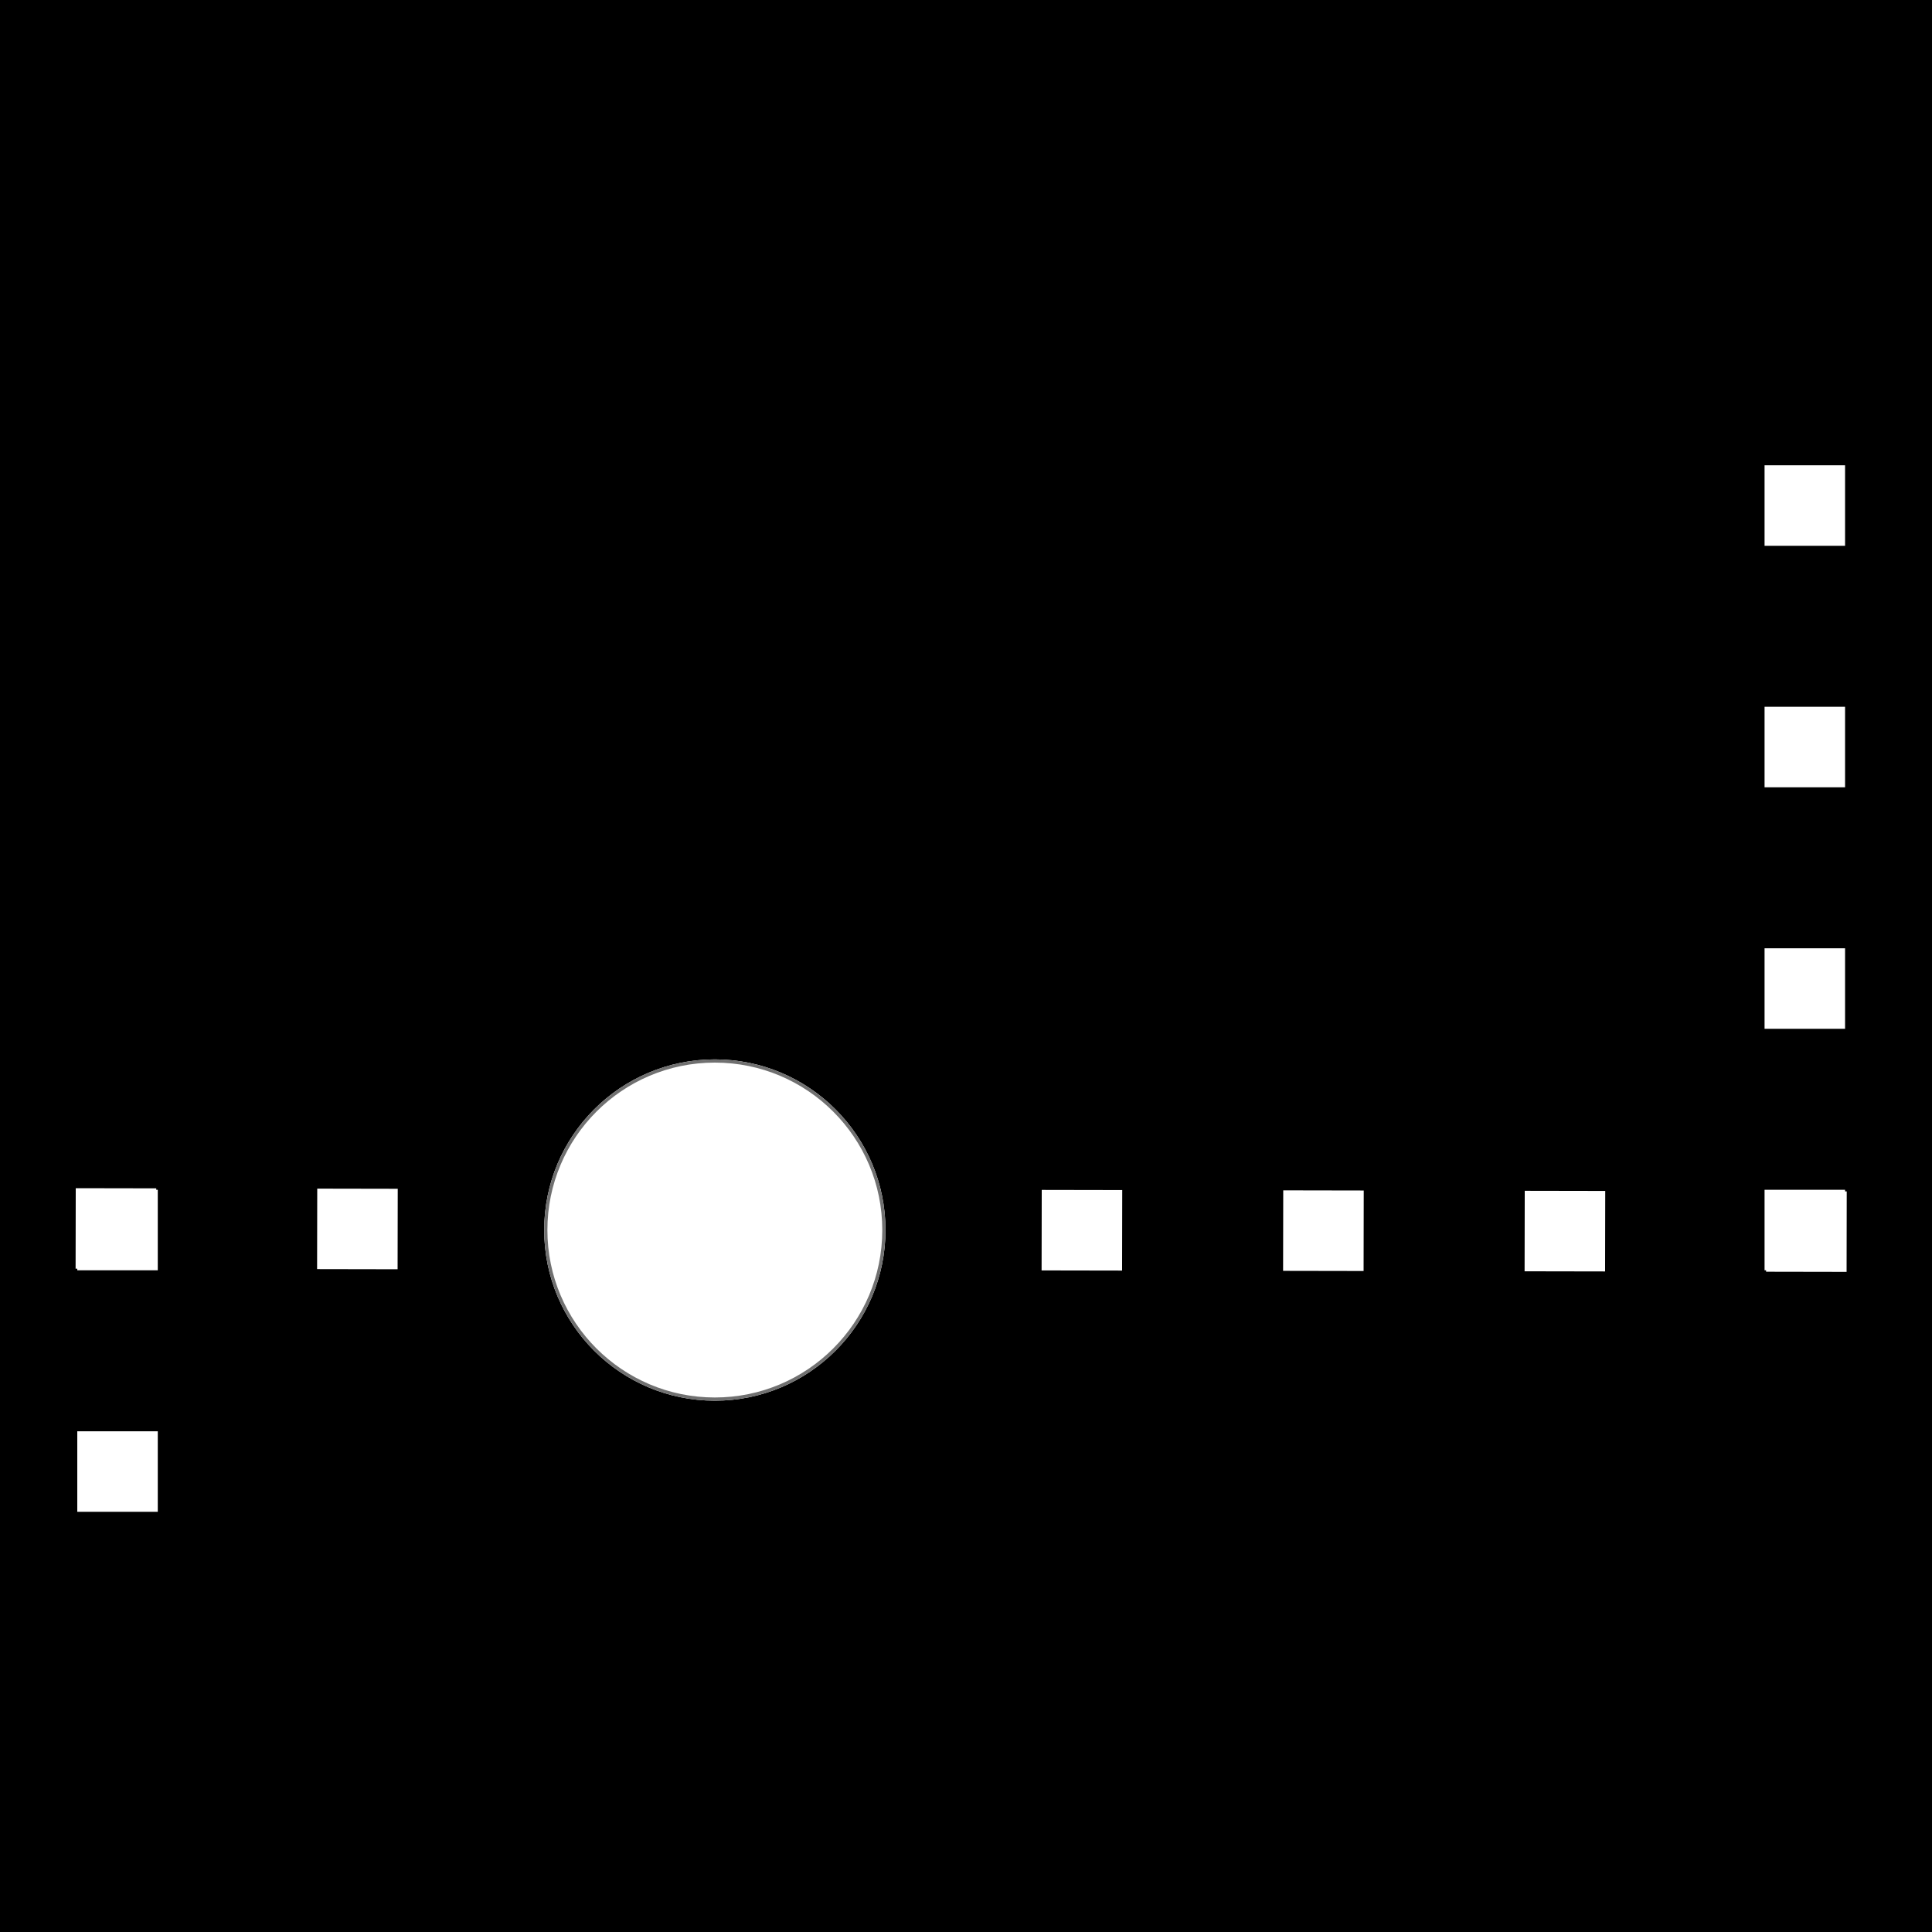
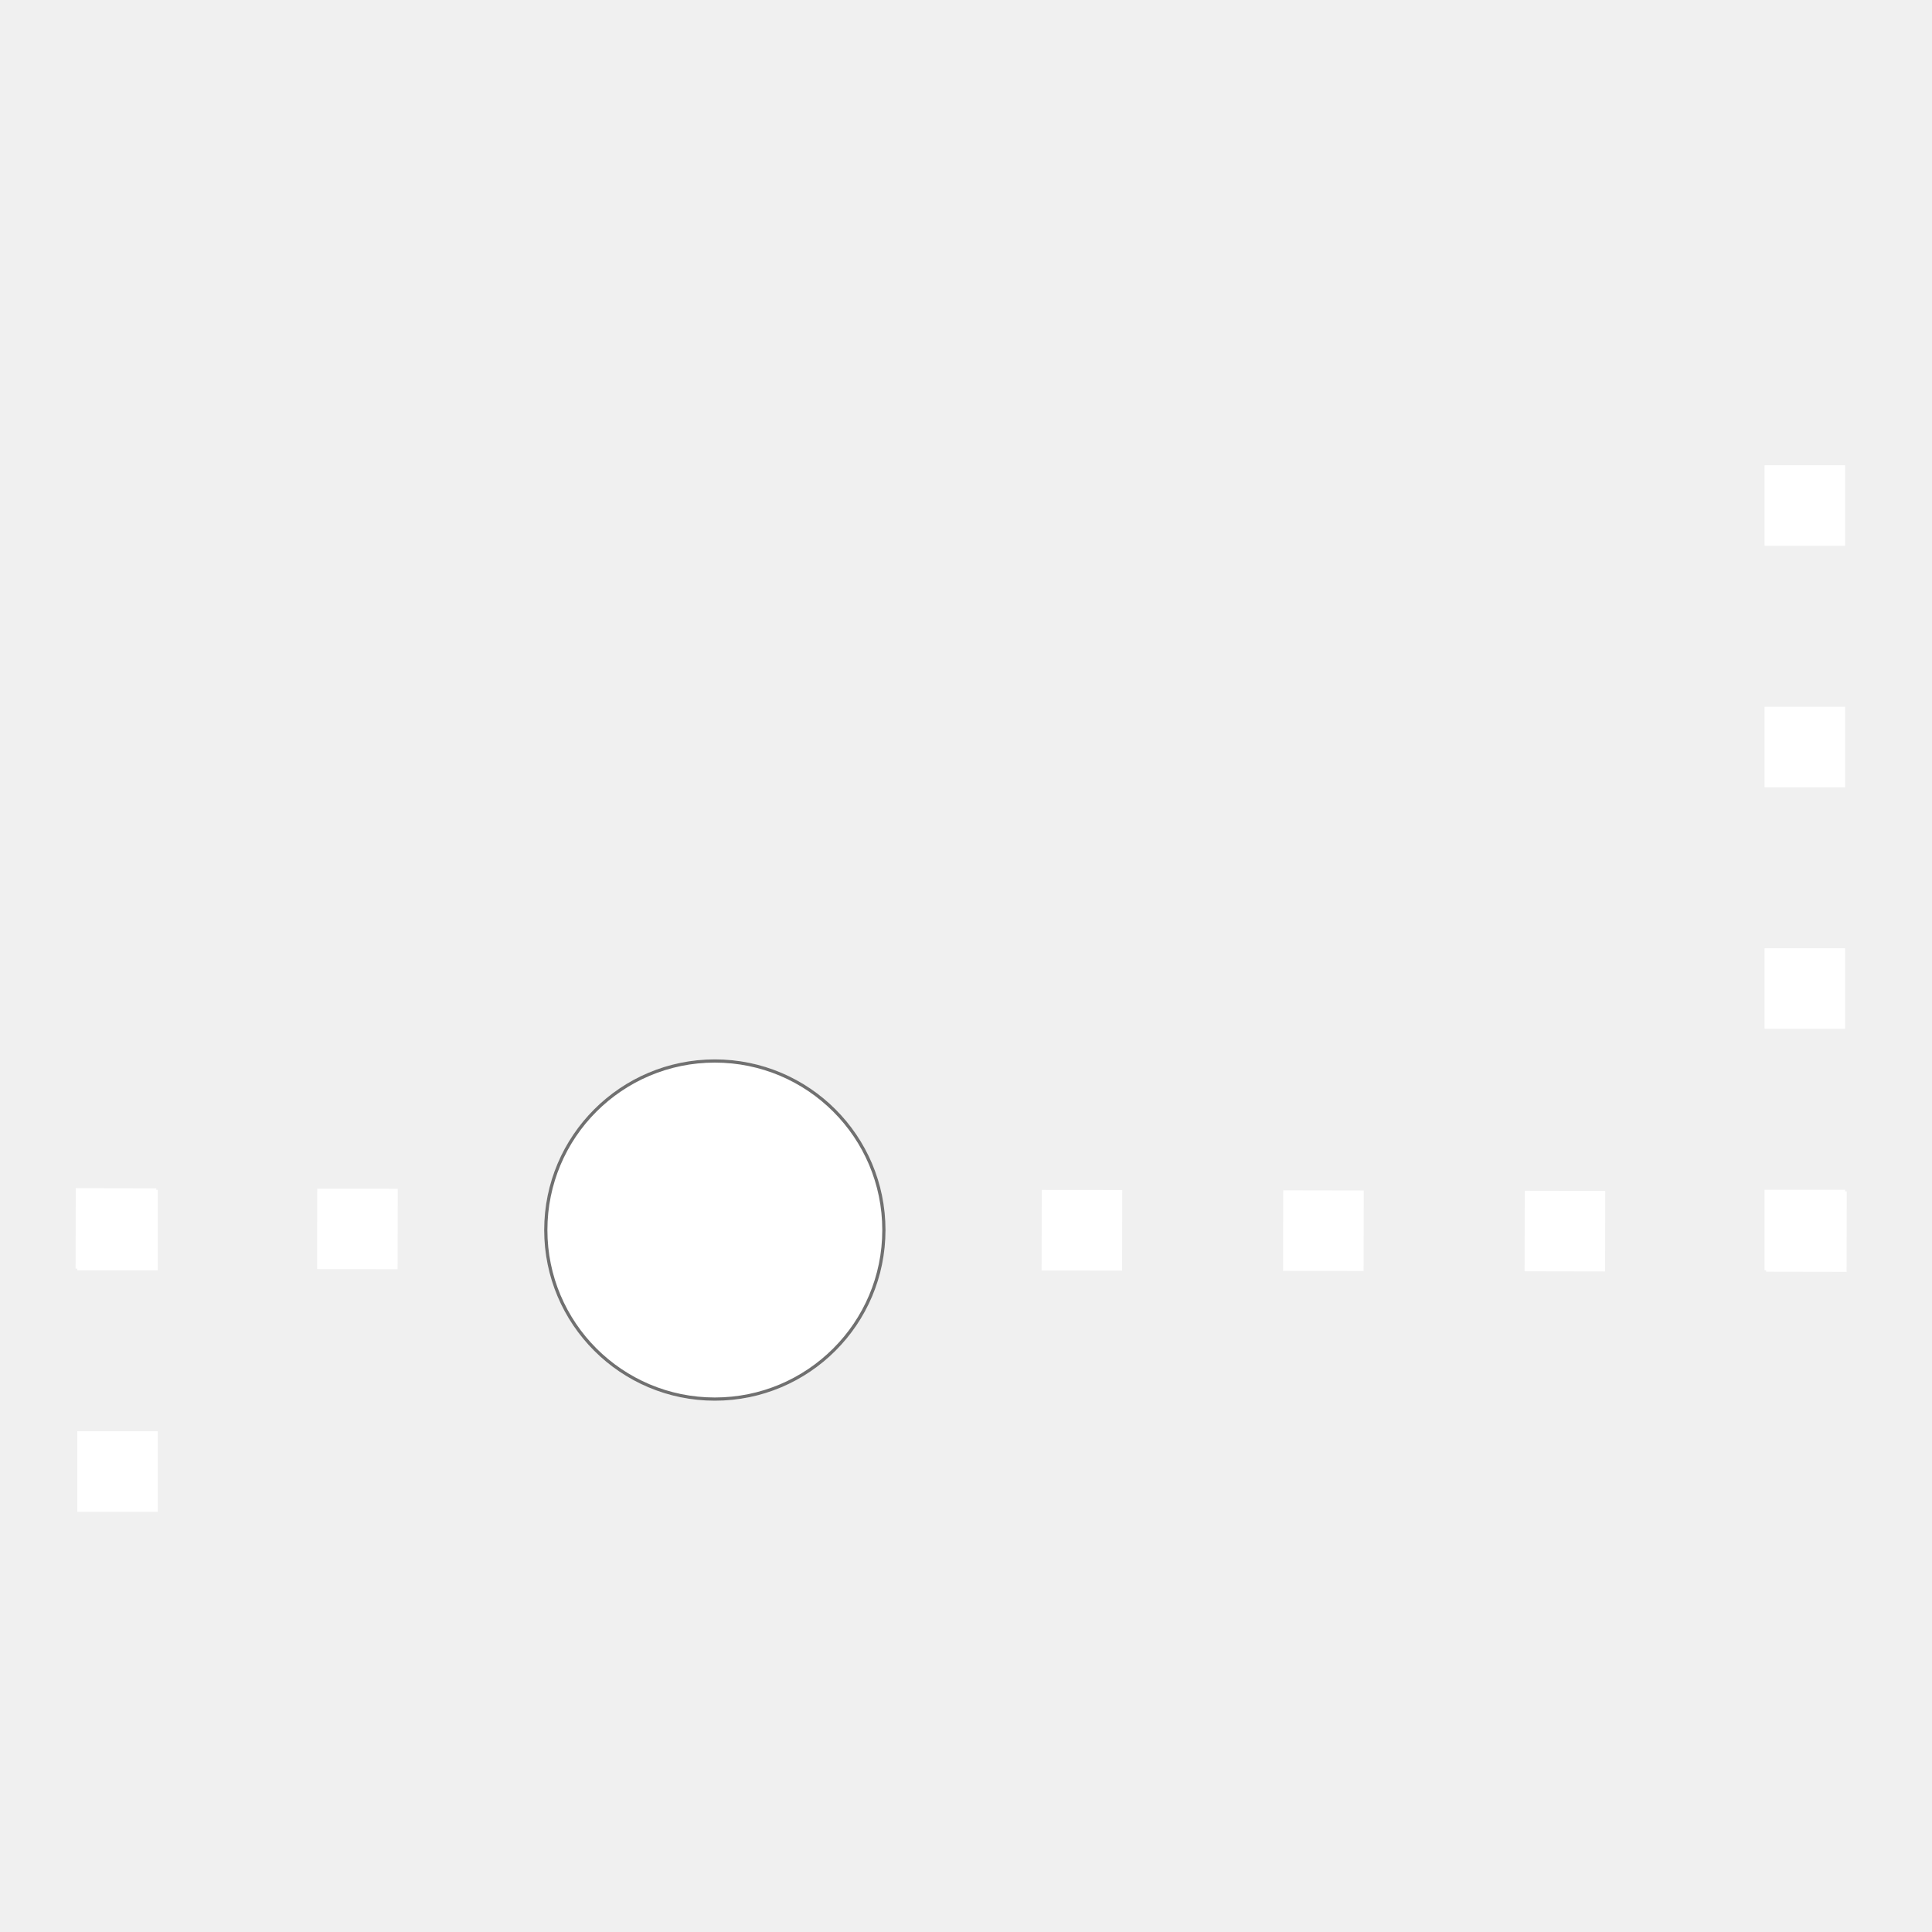
<svg xmlns="http://www.w3.org/2000/svg" width="200" height="200" viewBox="0 0 600 600">
  <defs>
    <clipPath id="clip-Mobile_1_2">
      <rect width="600" height="600" />
    </clipPath>
  </defs>
  <g id="Mobile_1_2" data-name="Mobile 1 – 2" clip-path="url(#clip-Mobile_1_2)">
-     <rect width="600" height="600" />
+     <rect width="600" height="600" fill="none" />
    <g id="Group_32" data-name="Group 32" transform="translate(-5413 -1074)">
      <line id="Line_32" data-name="Line 32" x2="554" y2="1" transform="translate(5436.5 1455.5)" fill="none" stroke="#fff" stroke-width="25" stroke-dasharray="25 50" />
      <g id="Ellipse_5" data-name="Ellipse 5" transform="translate(5582 1403)" fill="#fff" stroke="#707070" stroke-width="1">
        <circle cx="53" cy="53" r="53" stroke="none" />
        <circle cx="53" cy="53" r="52.5" fill="none" />
      </g>
      <line id="Line_33" data-name="Line 33" y1="263" transform="translate(5973.5 1205.5)" fill="none" stroke="#fff" stroke-width="25" stroke-dasharray="25 50" />
      <line id="Line_34" data-name="Line 34" y1="114" transform="translate(5449.5 1429.5)" fill="none" stroke="#fff" stroke-width="25" stroke-dasharray="25 50" />
    </g>
  </g>
</svg>
